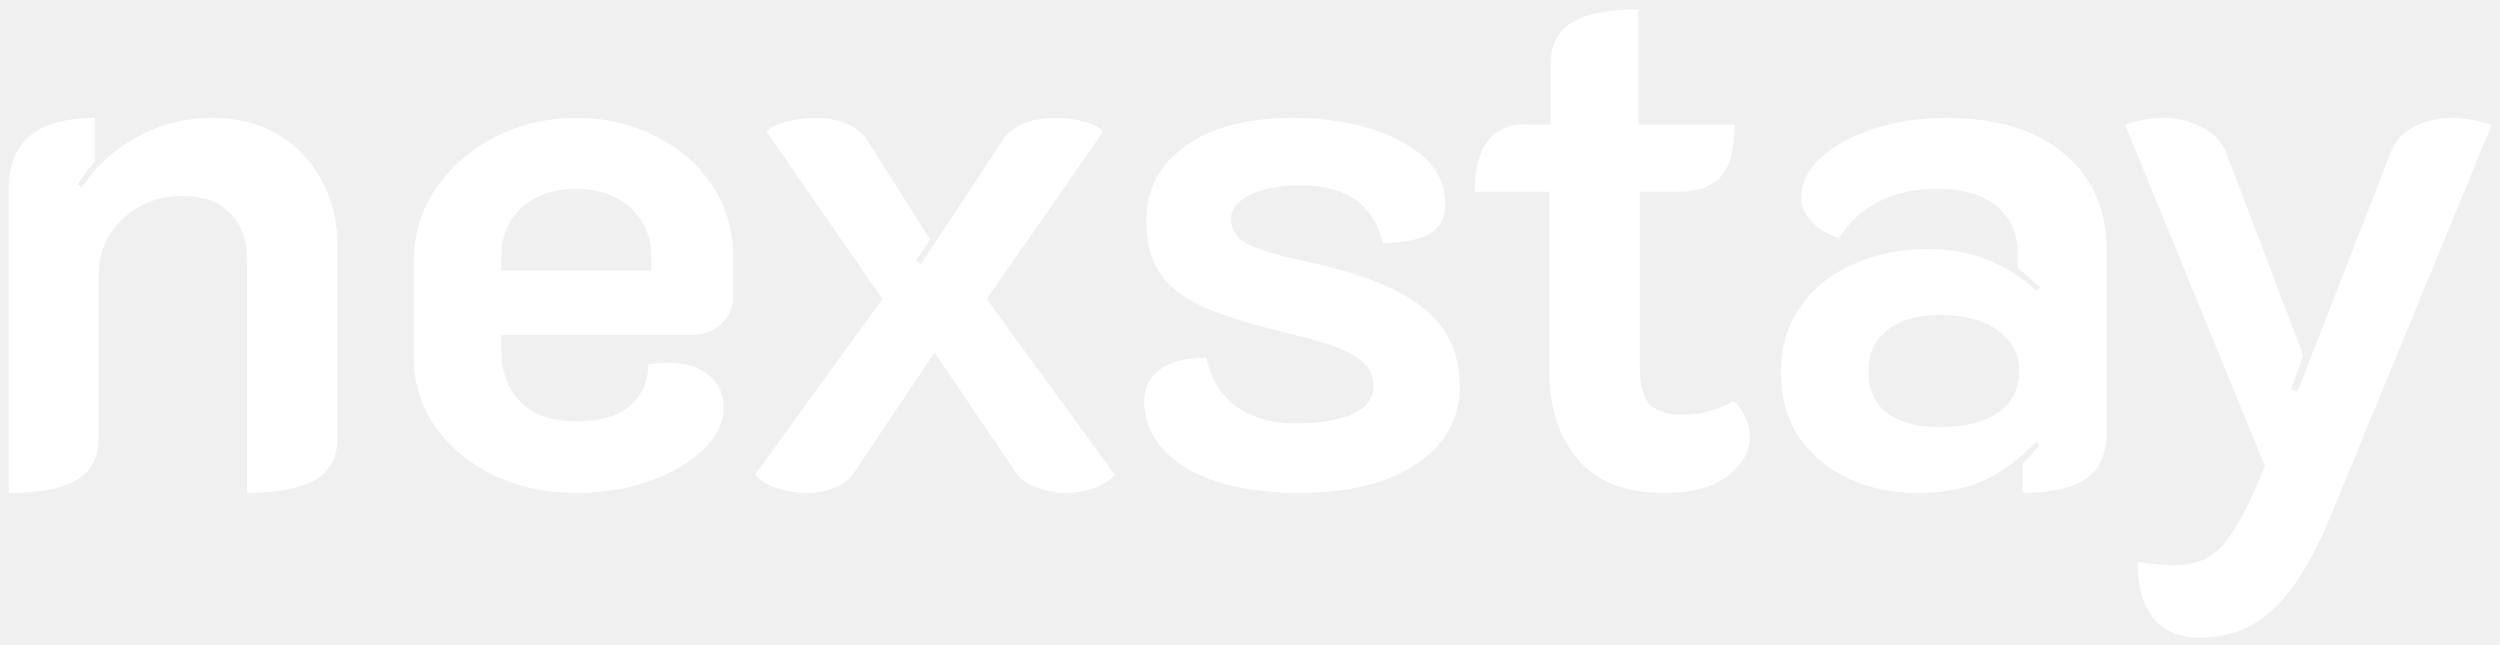
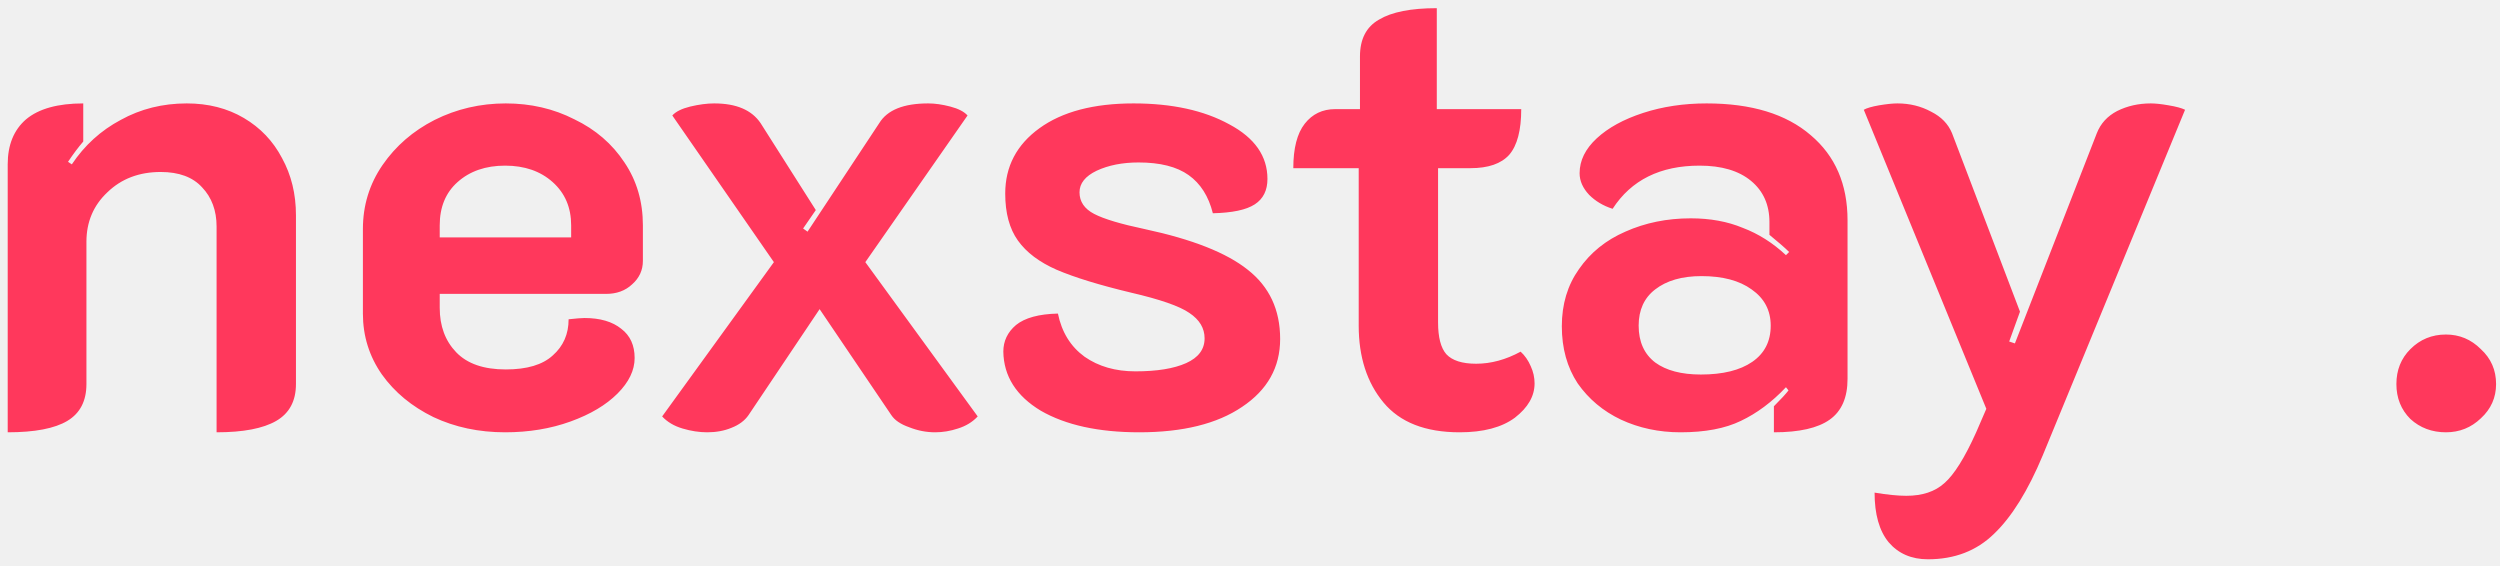
- <svg xmlns="http://www.w3.org/2000/svg" width="221" height="57" viewBox="0 0 221 57" fill="none">
-   <path d="M0.776 16.568C0.776 14.605 1.395 13.091 2.632 12.024C3.912 10.957 5.832 10.424 8.392 10.424V14.264C7.88 14.861 7.368 15.544 6.856 16.312L7.24 16.568C8.52 14.648 10.163 13.155 12.168 12.088C14.173 10.979 16.392 10.424 18.824 10.424C21 10.424 22.92 10.915 24.584 11.896C26.248 12.877 27.528 14.221 28.424 15.928C29.363 17.635 29.832 19.555 29.832 21.688V38.712C29.832 40.419 29.171 41.656 27.848 42.424C26.525 43.192 24.52 43.576 21.832 43.576V22.84C21.832 21.219 21.341 19.896 20.36 18.872C19.421 17.848 18.035 17.336 16.2 17.336C14.024 17.336 12.232 18.019 10.824 19.384C9.416 20.707 8.712 22.371 8.712 24.376V38.712C8.712 40.419 8.072 41.656 6.792 42.424C5.512 43.192 3.507 43.576 0.776 43.576V16.568ZM50.916 43.576C48.27 43.576 45.859 43.064 43.684 42.04C41.508 40.973 39.779 39.544 38.499 37.752C37.219 35.917 36.58 33.869 36.58 31.608V23.096C36.58 20.707 37.241 18.552 38.563 16.632C39.886 14.712 41.636 13.197 43.812 12.088C46.03 10.979 48.419 10.424 50.98 10.424C53.497 10.424 55.801 10.957 57.892 12.024C60.025 13.048 61.71 14.499 62.947 16.376C64.185 18.211 64.803 20.323 64.803 22.712V26.296C64.803 27.235 64.441 28.024 63.715 28.664C63.033 29.304 62.158 29.624 61.092 29.624H44.324V31.032C44.324 32.867 44.878 34.36 45.987 35.512C47.097 36.664 48.761 37.24 50.98 37.24C53.113 37.24 54.691 36.771 55.715 35.832C56.782 34.893 57.316 33.677 57.316 32.184C58.084 32.099 58.617 32.056 58.916 32.056C60.494 32.056 61.731 32.419 62.627 33.144C63.523 33.827 63.971 34.808 63.971 36.088C63.971 37.325 63.395 38.52 62.243 39.672C61.092 40.824 59.513 41.763 57.508 42.488C55.502 43.213 53.305 43.576 50.916 43.576ZM57.572 23.928V22.712C57.572 20.92 56.953 19.469 55.715 18.36C54.478 17.251 52.878 16.696 50.916 16.696C48.953 16.696 47.353 17.251 46.115 18.36C44.921 19.427 44.324 20.877 44.324 22.712V23.928H57.572ZM71.288 43.576C70.478 43.576 69.646 43.448 68.793 43.192C67.939 42.936 67.257 42.531 66.745 41.976L78.008 26.424L67.769 11.64C68.11 11.256 68.707 10.957 69.561 10.744C70.457 10.531 71.267 10.424 71.993 10.424C74.211 10.424 75.769 11.085 76.665 12.408L82.233 21.176L80.953 23.032L81.4 23.352L88.632 12.408C89.443 11.085 91.086 10.424 93.561 10.424C94.243 10.424 94.99 10.531 95.8 10.744C96.611 10.957 97.187 11.256 97.528 11.64L87.225 26.424L98.552 41.976C98.04 42.531 97.379 42.936 96.569 43.192C95.8 43.448 95.032 43.576 94.264 43.576C93.368 43.576 92.494 43.405 91.641 43.064C90.787 42.765 90.19 42.36 89.849 41.848L82.617 31.16L75.448 41.848C75.064 42.403 74.489 42.829 73.721 43.128C72.995 43.427 72.184 43.576 71.288 43.576ZM114.831 43.576C110.735 43.576 107.428 42.851 104.911 41.4C102.436 39.907 101.177 37.923 101.135 35.448C101.135 34.381 101.561 33.485 102.415 32.76C103.311 32.035 104.719 31.651 106.639 31.608C107.023 33.485 107.919 34.936 109.327 35.96C110.735 36.941 112.441 37.432 114.447 37.432C116.623 37.432 118.329 37.155 119.567 36.6C120.804 36.045 121.423 35.213 121.423 34.104C121.423 33.08 120.911 32.227 119.887 31.544C118.905 30.861 116.943 30.179 113.999 29.496C110.799 28.728 108.303 27.96 106.51 27.192C104.761 26.424 103.46 25.443 102.607 24.248C101.753 23.053 101.327 21.475 101.327 19.512C101.327 16.781 102.479 14.584 104.783 12.92C107.087 11.256 110.244 10.424 114.255 10.424C118.137 10.424 121.359 11.128 123.919 12.536C126.479 13.901 127.759 15.736 127.759 18.04C127.759 19.192 127.332 20.045 126.479 20.6C125.625 21.155 124.217 21.453 122.255 21.496C121.828 19.789 121.017 18.509 119.823 17.656C118.628 16.803 116.943 16.376 114.767 16.376C113.145 16.376 111.737 16.653 110.543 17.208C109.391 17.763 108.815 18.488 108.815 19.384C108.815 20.323 109.305 21.048 110.287 21.56C111.268 22.072 112.975 22.584 115.407 23.096C120.185 24.12 123.641 25.485 125.775 27.192C127.951 28.899 129.039 31.224 129.039 34.168C129.039 37.027 127.759 39.309 125.199 41.016C122.681 42.723 119.225 43.576 114.831 43.576ZM147.133 43.576C143.677 43.576 141.117 42.573 139.453 40.568C137.789 38.563 136.957 35.981 136.957 32.824V16.952H130.365C130.365 14.947 130.749 13.453 131.517 12.472C132.285 11.491 133.309 11 134.589 11H137.085V5.688C137.085 3.939 137.725 2.701 139.005 1.976C140.285 1.208 142.226 0.824 144.829 0.824V11H153.341C153.341 13.133 152.936 14.669 152.125 15.608C151.314 16.504 150.013 16.952 148.221 16.952H144.957V32.504C144.957 33.997 145.234 35.064 145.789 35.704C146.386 36.344 147.389 36.664 148.797 36.664C150.29 36.664 151.784 36.259 153.277 35.448C153.704 35.832 154.045 36.323 154.301 36.92C154.557 37.475 154.685 38.051 154.685 38.648C154.685 39.928 154.024 41.08 152.701 42.104C151.378 43.085 149.522 43.576 147.133 43.576ZM169.4 43.576C167.224 43.576 165.219 43.149 163.384 42.296C161.592 41.443 160.141 40.227 159.032 38.648C157.965 37.027 157.432 35.107 157.432 32.888C157.432 30.669 158.008 28.749 159.16 27.128C160.312 25.464 161.869 24.205 163.832 23.352C165.837 22.456 168.035 22.008 170.424 22.008C172.387 22.008 174.136 22.328 175.672 22.968C177.251 23.565 178.701 24.483 180.024 25.72L180.344 25.4C179.96 25.016 179.299 24.44 178.36 23.672V22.392C178.36 20.643 177.741 19.256 176.504 18.232C175.267 17.208 173.539 16.696 171.32 16.696C167.352 16.696 164.429 18.147 162.552 21.048C161.613 20.749 160.824 20.28 160.184 19.64C159.544 18.957 159.224 18.232 159.224 17.464C159.224 16.184 159.8 15.011 160.952 13.944C162.104 12.877 163.661 12.024 165.624 11.384C167.587 10.744 169.72 10.424 172.024 10.424C176.547 10.424 180.045 11.491 182.52 13.624C184.995 15.715 186.232 18.573 186.232 22.2V38.2C186.232 40.077 185.635 41.443 184.44 42.296C183.245 43.149 181.368 43.576 178.808 43.576V40.952C179.533 40.227 180.024 39.693 180.28 39.352L180.024 39.032C178.616 40.525 177.101 41.656 175.48 42.424C173.901 43.192 171.875 43.576 169.4 43.576ZM171.448 37.752C173.667 37.752 175.395 37.325 176.632 36.472C177.869 35.619 178.488 34.403 178.488 32.824C178.488 31.288 177.848 30.072 176.568 29.176C175.331 28.28 173.645 27.832 171.512 27.832C169.549 27.832 167.992 28.28 166.84 29.176C165.731 30.029 165.176 31.245 165.176 32.824C165.176 34.445 165.731 35.683 166.84 36.536C167.949 37.347 169.485 37.752 171.448 37.752ZM194.334 56.376C192.67 56.376 191.347 55.8 190.366 54.648C189.427 53.496 188.958 51.832 188.958 49.656C190.238 49.869 191.304 49.976 192.158 49.976C193.779 49.976 195.059 49.549 195.998 48.696C196.979 47.843 198.046 46.136 199.198 43.576L200.222 41.208L187.87 11.064C188.168 10.893 188.68 10.744 189.406 10.616C190.174 10.488 190.792 10.424 191.262 10.424C192.499 10.424 193.63 10.701 194.654 11.256C195.678 11.768 196.382 12.493 196.766 13.432L203.614 31.416L202.526 34.424L203.102 34.616L211.358 13.432C211.742 12.451 212.424 11.704 213.406 11.192C214.43 10.68 215.56 10.424 216.798 10.424C217.267 10.424 217.864 10.488 218.59 10.616C219.358 10.744 219.912 10.893 220.254 11.064L205.918 45.88C204.424 49.464 202.782 52.109 200.99 53.816C199.24 55.523 197.022 56.376 194.334 56.376Z" fill="white" />
+ <svg xmlns="http://www.w3.org/2000/svg" width="252" height="57" viewBox="0 0 252 57" fill="none">
+   <path d="M0.776 16.568C0.776 14.605 1.395 13.091 2.632 12.024C3.912 10.957 5.832 10.424 8.392 10.424V14.264C7.88 14.861 7.368 15.544 6.856 16.312L7.24 16.568C8.52 14.648 10.163 13.155 12.168 12.088C14.173 10.979 16.392 10.424 18.824 10.424C21 10.424 22.92 10.915 24.584 11.896C26.248 12.877 27.528 14.221 28.424 15.928C29.363 17.635 29.832 19.555 29.832 21.688V38.712C29.832 40.419 29.171 41.656 27.848 42.424C26.525 43.192 24.52 43.576 21.832 43.576V22.84C21.832 21.219 21.341 19.896 20.36 18.872C19.421 17.848 18.035 17.336 16.2 17.336C14.024 17.336 12.232 18.019 10.824 19.384C9.416 20.707 8.712 22.371 8.712 24.376V38.712C8.712 40.419 8.072 41.656 6.792 42.424C5.512 43.192 3.507 43.576 0.776 43.576V16.568ZM50.916 43.576C48.27 43.576 45.859 43.064 43.684 42.04C41.508 40.973 39.779 39.544 38.499 37.752C37.219 35.917 36.58 33.869 36.58 31.608V23.096C36.58 20.707 37.241 18.552 38.563 16.632C39.886 14.712 41.636 13.197 43.812 12.088C46.03 10.979 48.419 10.424 50.98 10.424C53.497 10.424 55.801 10.957 57.892 12.024C60.025 13.048 61.71 14.499 62.947 16.376C64.185 18.211 64.803 20.323 64.803 22.712V26.296C64.803 27.235 64.441 28.024 63.715 28.664C63.033 29.304 62.158 29.624 61.092 29.624H44.324V31.032C44.324 32.867 44.878 34.36 45.987 35.512C47.097 36.664 48.761 37.24 50.98 37.24C53.113 37.24 54.691 36.771 55.715 35.832C56.782 34.893 57.316 33.677 57.316 32.184C58.084 32.099 58.617 32.056 58.916 32.056C60.494 32.056 61.731 32.419 62.627 33.144C63.523 33.827 63.971 34.808 63.971 36.088C63.971 37.325 63.395 38.52 62.243 39.672C61.092 40.824 59.513 41.763 57.508 42.488C55.502 43.213 53.305 43.576 50.916 43.576ZM57.572 23.928V22.712C57.572 20.92 56.953 19.469 55.715 18.36C54.478 17.251 52.878 16.696 50.916 16.696C48.953 16.696 47.353 17.251 46.115 18.36C44.921 19.427 44.324 20.877 44.324 22.712V23.928H57.572ZM71.288 43.576C70.478 43.576 69.646 43.448 68.793 43.192C67.939 42.936 67.257 42.531 66.745 41.976L78.008 26.424L67.769 11.64C68.11 11.256 68.707 10.957 69.561 10.744C70.457 10.531 71.267 10.424 71.993 10.424C74.211 10.424 75.769 11.085 76.665 12.408L82.233 21.176L80.953 23.032L81.4 23.352L88.632 12.408C89.443 11.085 91.086 10.424 93.561 10.424C94.243 10.424 94.99 10.531 95.8 10.744C96.611 10.957 97.187 11.256 97.528 11.64L87.225 26.424L98.552 41.976C98.04 42.531 97.379 42.936 96.569 43.192C95.8 43.448 95.032 43.576 94.264 43.576C93.368 43.576 92.494 43.405 91.641 43.064C90.787 42.765 90.19 42.36 89.849 41.848L82.617 31.16L75.448 41.848C75.064 42.403 74.489 42.829 73.721 43.128C72.995 43.427 72.184 43.576 71.288 43.576ZM114.831 43.576C110.735 43.576 107.428 42.851 104.911 41.4C102.436 39.907 101.177 37.923 101.135 35.448C101.135 34.381 101.561 33.485 102.415 32.76C103.311 32.035 104.719 31.651 106.639 31.608C107.023 33.485 107.919 34.936 109.327 35.96C110.735 36.941 112.441 37.432 114.447 37.432C116.623 37.432 118.329 37.155 119.567 36.6C120.804 36.045 121.423 35.213 121.423 34.104C121.423 33.08 120.911 32.227 119.887 31.544C118.905 30.861 116.943 30.179 113.999 29.496C110.799 28.728 108.303 27.96 106.51 27.192C104.761 26.424 103.46 25.443 102.607 24.248C101.753 23.053 101.327 21.475 101.327 19.512C101.327 16.781 102.479 14.584 104.783 12.92C107.087 11.256 110.244 10.424 114.255 10.424C118.137 10.424 121.359 11.128 123.919 12.536C126.479 13.901 127.759 15.736 127.759 18.04C127.759 19.192 127.332 20.045 126.479 20.6C125.625 21.155 124.217 21.453 122.255 21.496C121.828 19.789 121.017 18.509 119.823 17.656C118.628 16.803 116.943 16.376 114.767 16.376C113.145 16.376 111.737 16.653 110.543 17.208C109.391 17.763 108.815 18.488 108.815 19.384C108.815 20.323 109.305 21.048 110.287 21.56C111.268 22.072 112.975 22.584 115.407 23.096C120.185 24.12 123.641 25.485 125.775 27.192C127.951 28.899 129.039 31.224 129.039 34.168C129.039 37.027 127.759 39.309 125.199 41.016C122.681 42.723 119.225 43.576 114.831 43.576ZM147.133 43.576C143.677 43.576 141.117 42.573 139.453 40.568C137.789 38.563 136.957 35.981 136.957 32.824V16.952H130.365C130.365 14.947 130.749 13.453 131.517 12.472C132.285 11.491 133.309 11 134.589 11H137.085V5.688C137.085 3.939 137.725 2.701 139.005 1.976C140.285 1.208 142.226 0.824 144.829 0.824V11H153.341C153.341 13.133 152.936 14.669 152.125 15.608C151.314 16.504 150.013 16.952 148.221 16.952H144.957V32.504C144.957 33.997 145.234 35.064 145.789 35.704C146.386 36.344 147.389 36.664 148.797 36.664C150.29 36.664 151.784 36.259 153.277 35.448C153.704 35.832 154.045 36.323 154.301 36.92C154.557 37.475 154.685 38.051 154.685 38.648C154.685 39.928 154.024 41.08 152.701 42.104C151.378 43.085 149.522 43.576 147.133 43.576ZM169.4 43.576C167.224 43.576 165.219 43.149 163.384 42.296C161.592 41.443 160.141 40.227 159.032 38.648C157.965 37.027 157.432 35.107 157.432 32.888C157.432 30.669 158.008 28.749 159.16 27.128C160.312 25.464 161.869 24.205 163.832 23.352C165.837 22.456 168.035 22.008 170.424 22.008C172.387 22.008 174.136 22.328 175.672 22.968C177.251 23.565 178.701 24.483 180.024 25.72L180.344 25.4C179.96 25.016 179.299 24.44 178.36 23.672V22.392C178.36 20.643 177.741 19.256 176.504 18.232C175.267 17.208 173.539 16.696 171.32 16.696C167.352 16.696 164.429 18.147 162.552 21.048C161.613 20.749 160.824 20.28 160.184 19.64C159.544 18.957 159.224 18.232 159.224 17.464C159.224 16.184 159.8 15.011 160.952 13.944C162.104 12.877 163.661 12.024 165.624 11.384C167.587 10.744 169.72 10.424 172.024 10.424C176.547 10.424 180.045 11.491 182.52 13.624C184.995 15.715 186.232 18.573 186.232 22.2V38.2C186.232 40.077 185.635 41.443 184.44 42.296C183.245 43.149 181.368 43.576 178.808 43.576V40.952C179.533 40.227 180.024 39.693 180.28 39.352L180.024 39.032C178.616 40.525 177.101 41.656 175.48 42.424C173.901 43.192 171.875 43.576 169.4 43.576ZM171.448 37.752C173.667 37.752 175.395 37.325 176.632 36.472C177.869 35.619 178.488 34.403 178.488 32.824C178.488 31.288 177.848 30.072 176.568 29.176C175.331 28.28 173.645 27.832 171.512 27.832C169.549 27.832 167.992 28.28 166.84 29.176C165.731 30.029 165.176 31.245 165.176 32.824C165.176 34.445 165.731 35.683 166.84 36.536C167.949 37.347 169.485 37.752 171.448 37.752ZM194.334 56.376C192.67 56.376 191.347 55.8 190.366 54.648C189.427 53.496 188.958 51.832 188.958 49.656C190.238 49.869 191.304 49.976 192.158 49.976C193.779 49.976 195.059 49.549 195.998 48.696C196.979 47.843 198.046 46.136 199.198 43.576L200.222 41.208L187.87 11.064C188.168 10.893 188.68 10.744 189.406 10.616C190.174 10.488 190.792 10.424 191.262 10.424C192.499 10.424 193.63 10.701 194.654 11.256C195.678 11.768 196.382 12.493 196.766 13.432L203.614 31.416L202.526 34.424L203.102 34.616L211.358 13.432C211.742 12.451 212.424 11.704 213.406 11.192C214.43 10.68 215.56 10.424 216.798 10.424C217.267 10.424 217.864 10.488 218.59 10.616C219.358 10.744 219.912 10.893 220.254 11.064L205.918 45.88C204.424 49.464 202.782 52.109 200.99 53.816C199.24 55.523 197.022 56.376 194.334 56.376ZM246.549 43.576C245.141 43.576 243.946 43.128 242.965 42.232C242.026 41.293 241.557 40.12 241.557 38.712C241.557 37.304 242.026 36.131 242.965 35.192C243.946 34.211 245.141 33.72 246.549 33.72C247.914 33.72 249.088 34.211 250.069 35.192C251.093 36.131 251.605 37.304 251.605 38.712C251.605 40.077 251.093 41.229 250.069 42.168C249.088 43.107 247.914 43.576 246.549 43.576Z" fill="#FF385C" />
</svg>
